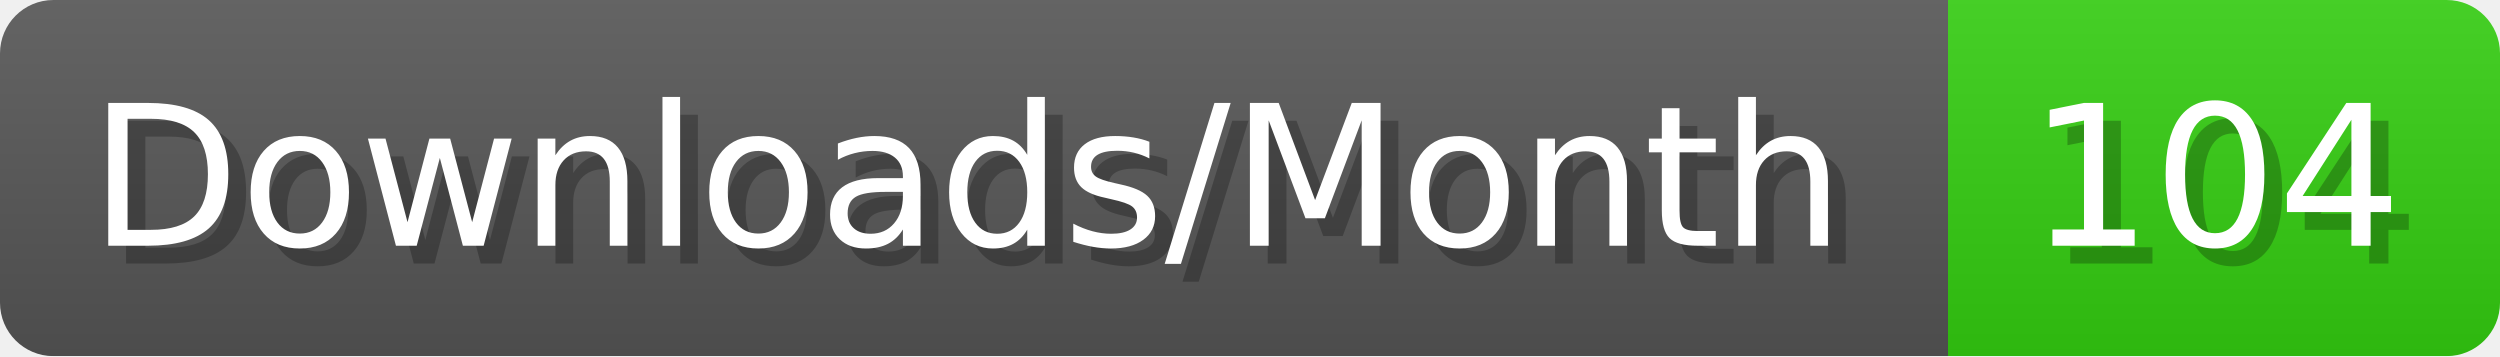
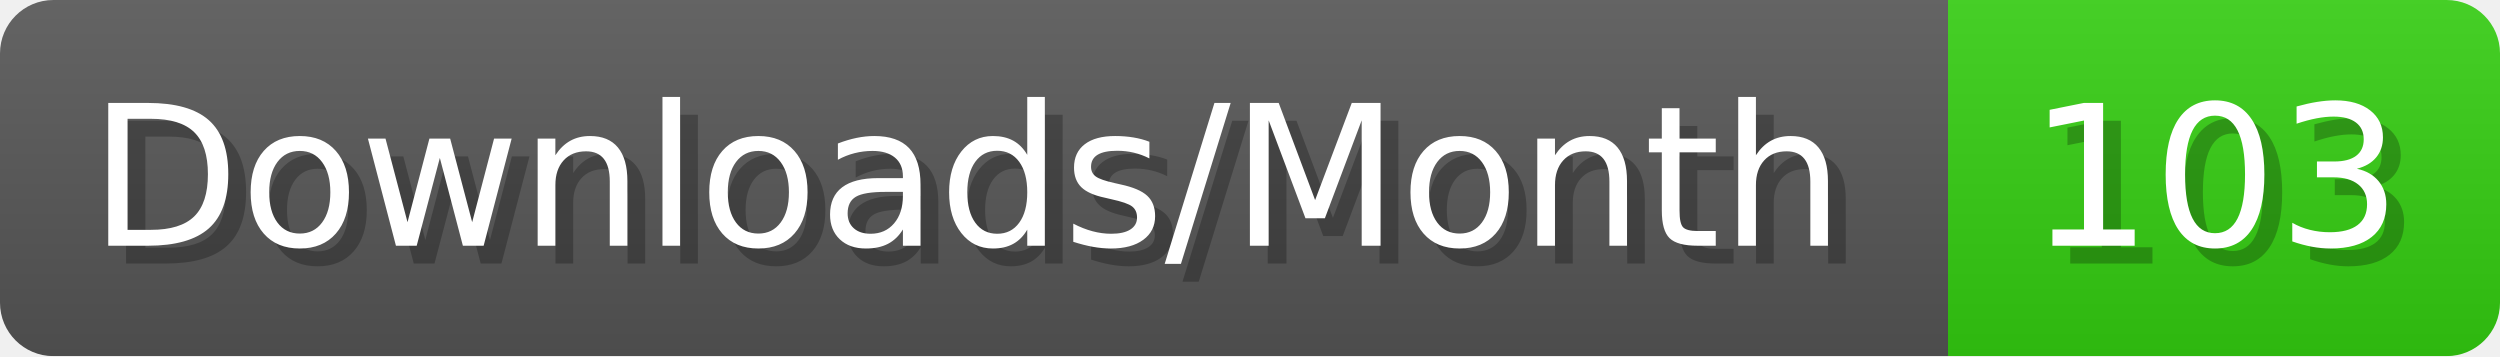
- <svg xmlns="http://www.w3.org/2000/svg" width="140.4" height="20" viewBox="0 0 1404 200" role="img" aria-label="Downloads/Month: 104">
+ <svg xmlns="http://www.w3.org/2000/svg" width="140.4" height="20" viewBox="0 0 1404 200" role="img" aria-label="Downloads/Month: 103">
  <linearGradient id="YlXUI" x2="0" y2="100%">
    <stop offset="0" stop-opacity=".1" stop-color="#EEE" />
    <stop offset="1" stop-opacity=".1" />
  </linearGradient>
  <mask id="JHhop">
    <rect width="1404" height="200" rx="30" fill="#FFF" />
  </mask>
  <g mask="url(#JHhop)">
    <rect width="1094" height="200" fill="#555" />
    <rect width="310" height="200" fill="#3C1" x="1094" />
    <rect width="1404" height="200" fill="url(#YlXUI)" />
  </g>
  <g aria-hidden="true" fill="#fff" text-anchor="start" font-family="Verdana,DejaVu Sans,sans-serif" font-size="110">
    <text x="60" y="148" textLength="994" fill="#000" opacity="0.25">Downloads/Month</text>
    <text x="50" y="138" textLength="994">Downloads/Month</text>
-     <text x="1149" y="148" textLength="210" fill="#000" opacity="0.25">104</text>
-     <text x="1139" y="138" textLength="210">104</text>
+     <text x="1149" y="148" textLength="210" fill="#000" opacity="0.25">103</text>
+     <text x="1139" y="138" textLength="210">103</text>
  </g>
</svg>
